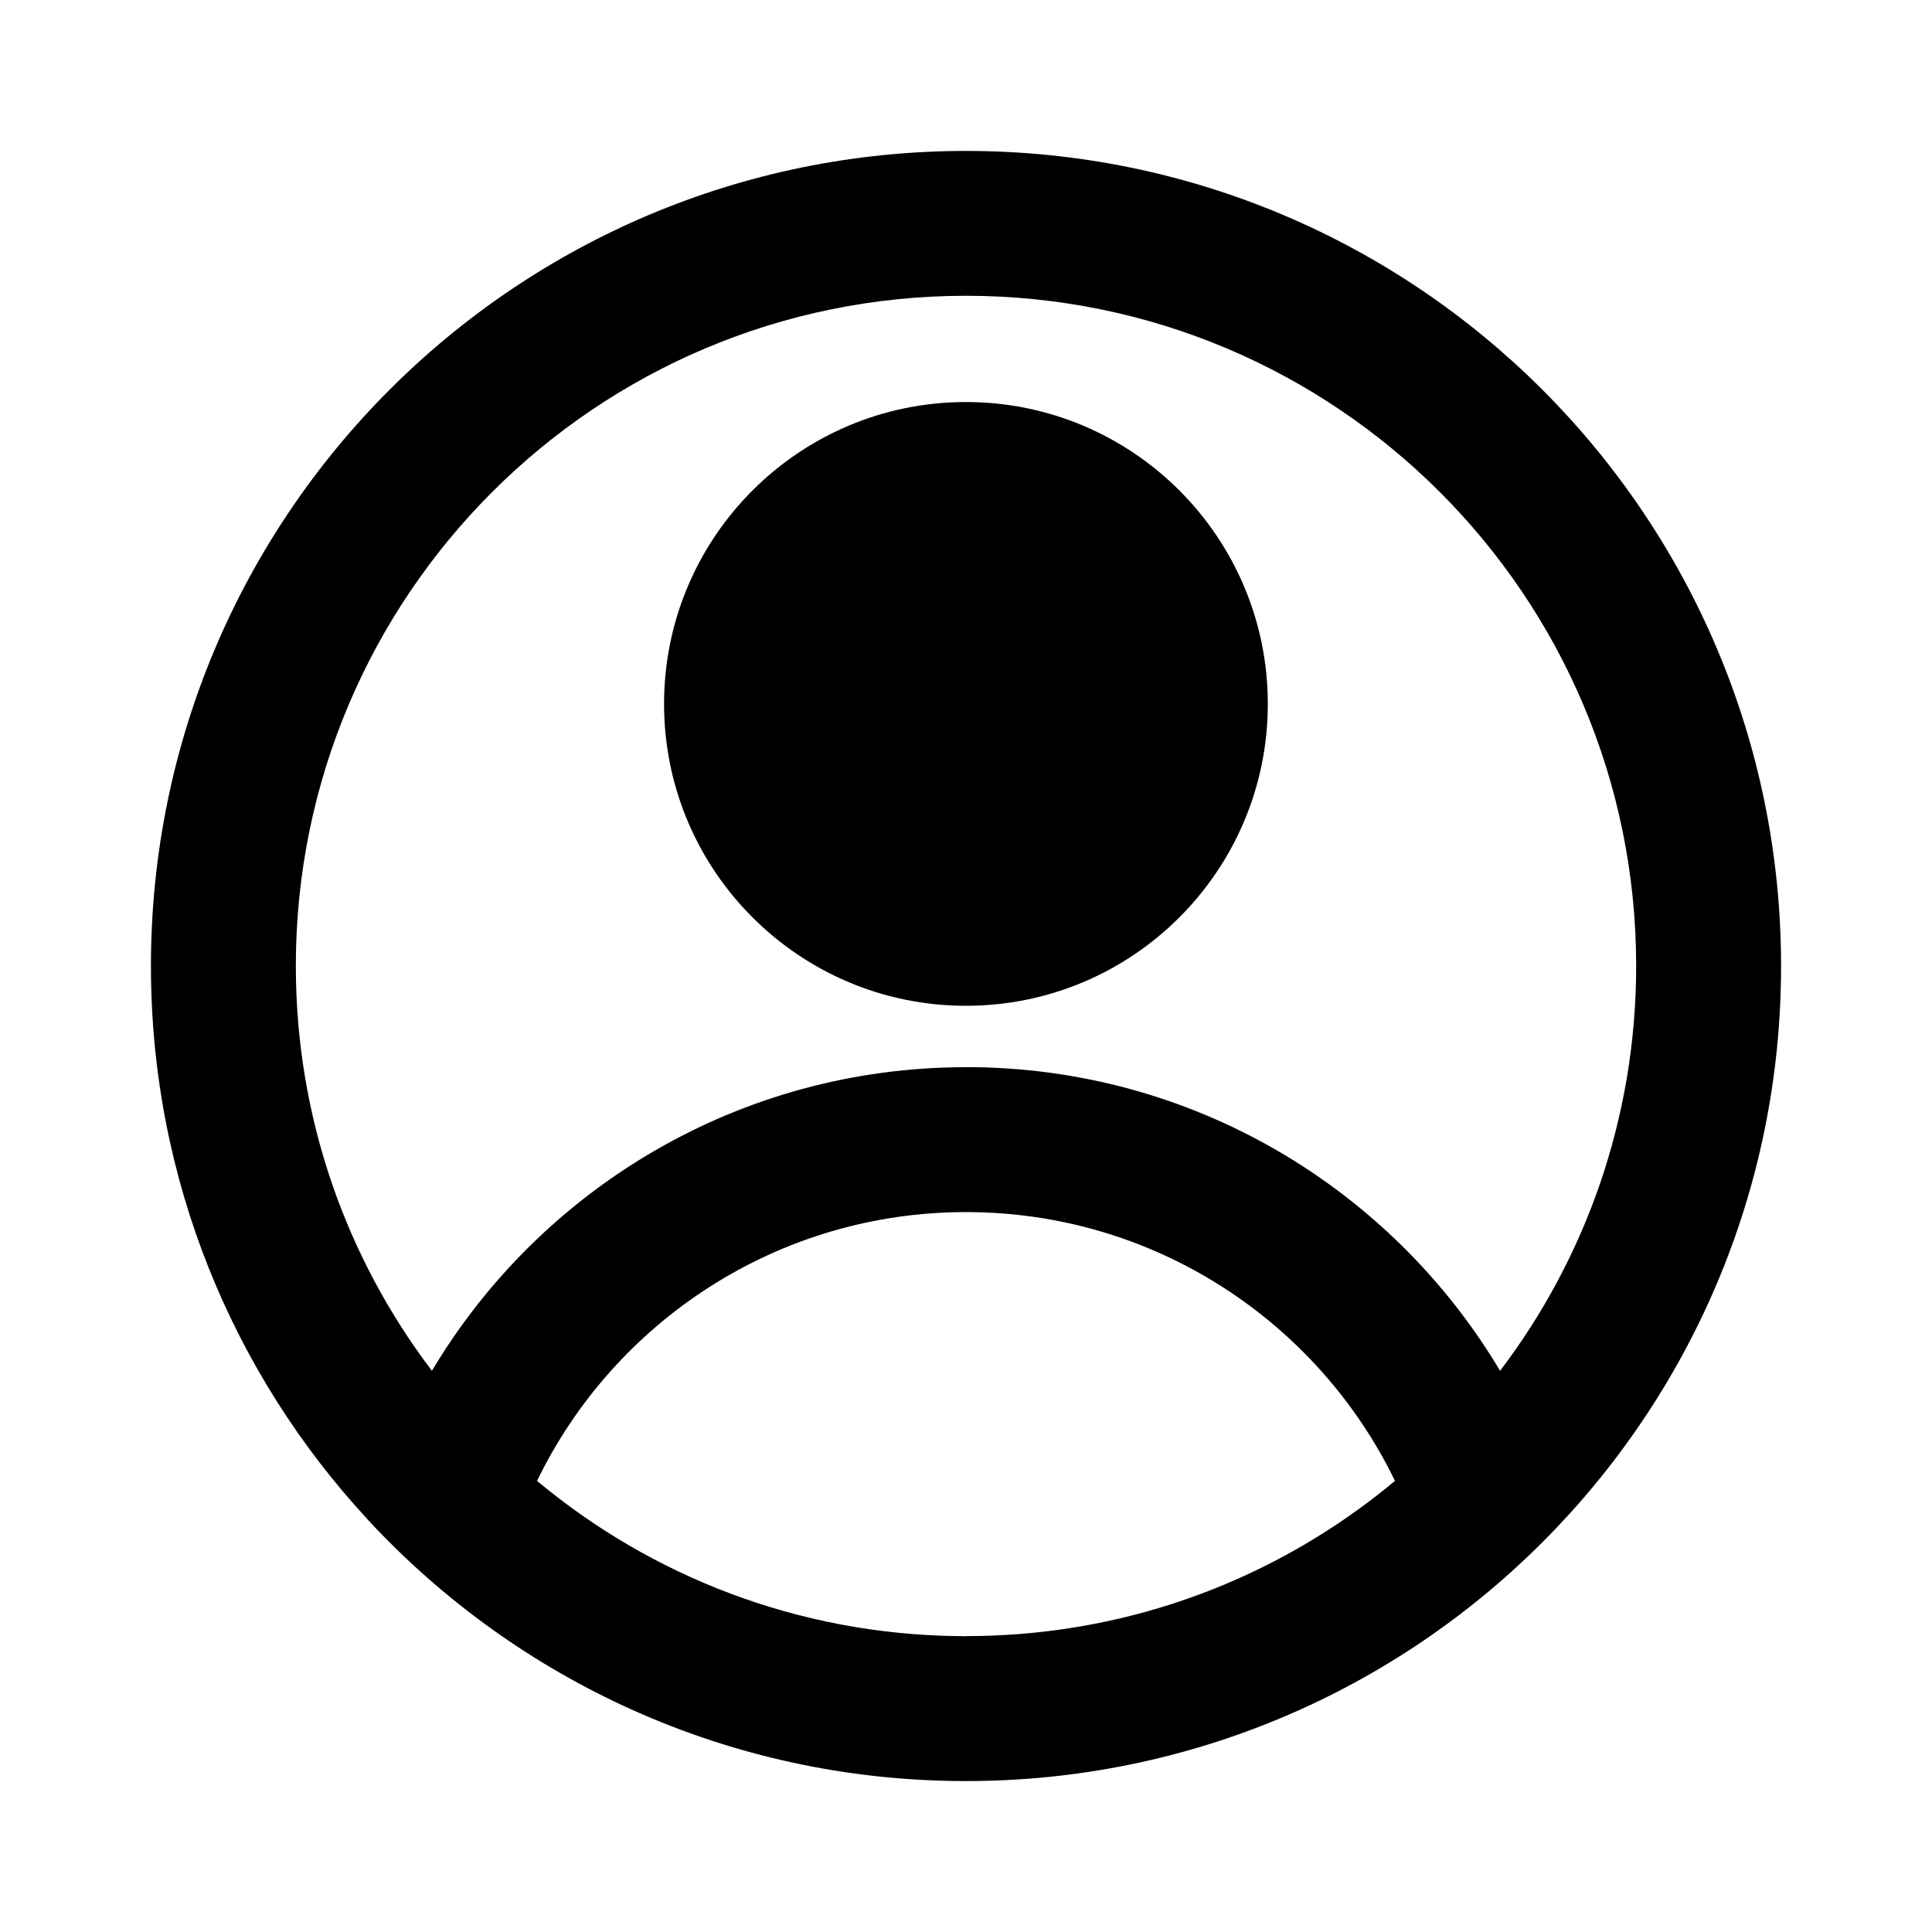
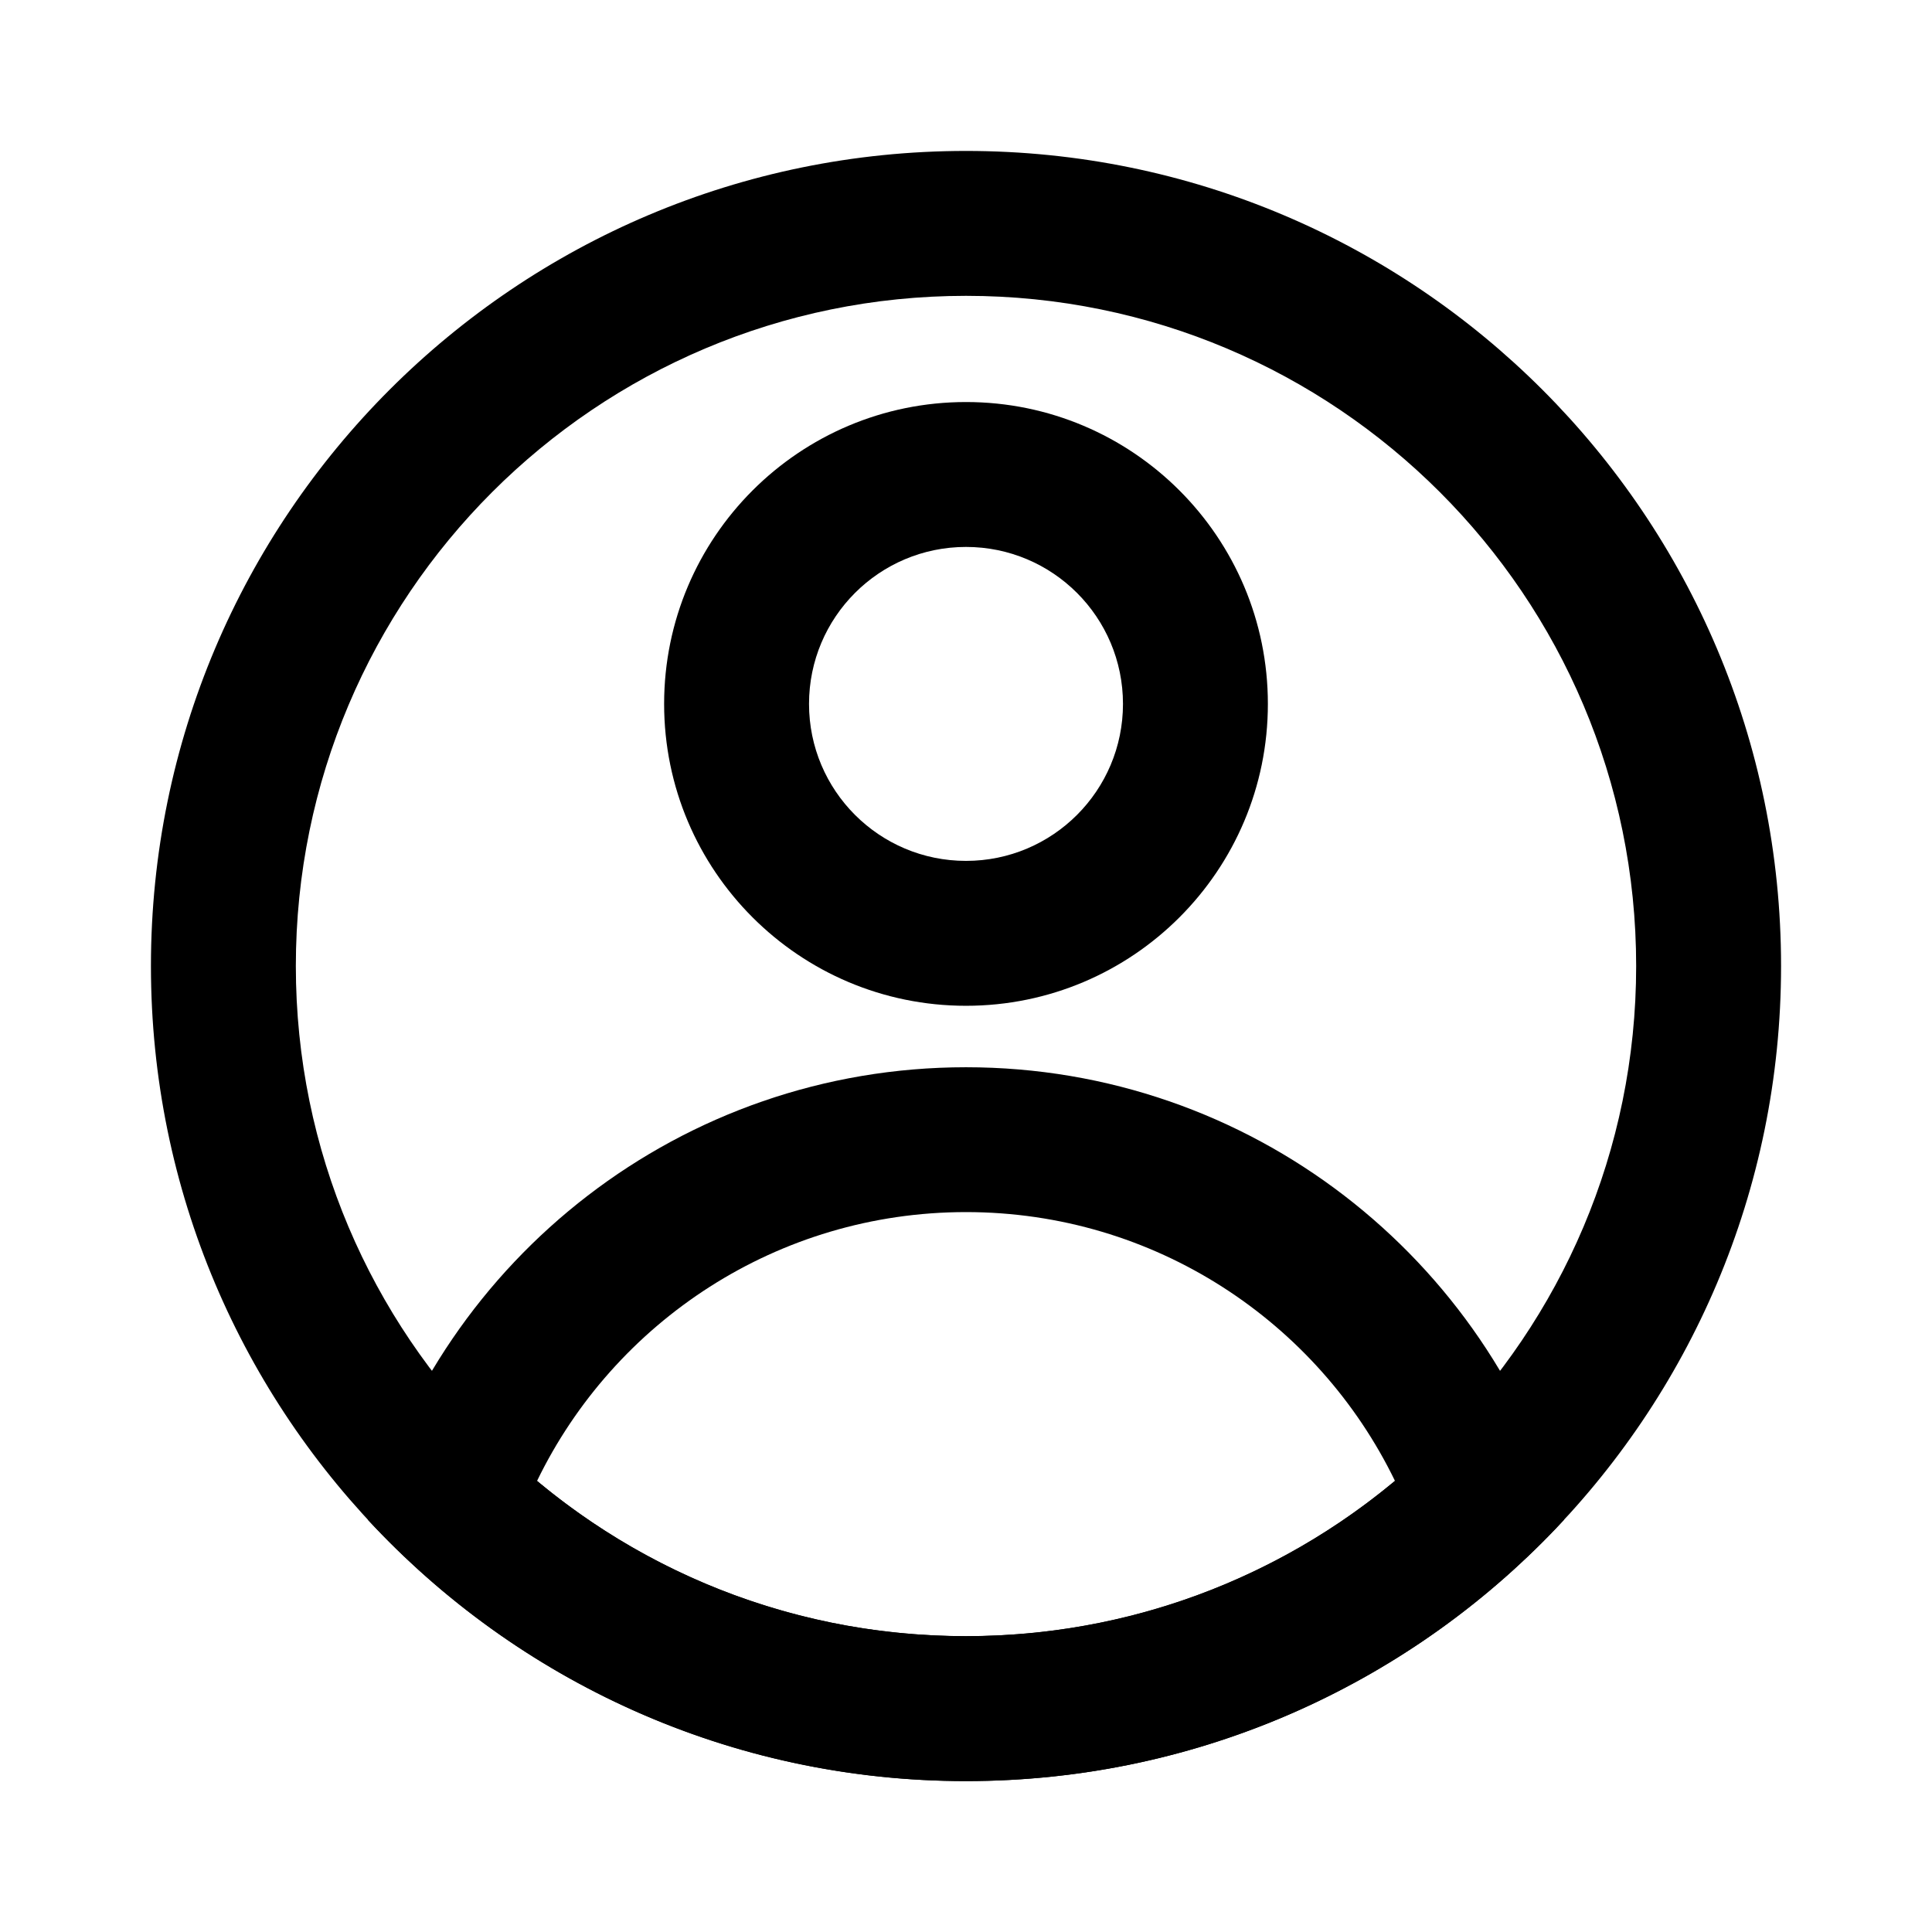
<svg xmlns="http://www.w3.org/2000/svg" version="1.1" width="32" height="32" viewBox="0 0 32 32">
-   <path d="M15.999 27.1h-0.024l-0.115-0.001c-2.648-0.033-5.073-0.993-6.965-2.571 1.278-2.636 3.982-4.452 7.105-4.452s5.826 1.816 7.105 4.452c-1.512 1.262-3.363 2.128-5.397 2.441-0.557 0.086-1.127 0.13-1.708 0.13zM16 17.676c-3.761 0-7.051 2.018-8.846 5.029-1.414-1.863-2.254-4.186-2.254-6.706 0-6.13 4.97-11.1 11.1-11.1s11.1 4.97 11.1 11.1c0 2.52-0.84 4.843-2.254 6.706-1.795-3.012-5.085-5.030-8.846-5.030zM2.5 16c0 3.541 1.363 6.763 3.593 9.171l-0 0.001c2.459 2.654 5.972 4.319 9.873 4.328h0.034c7.456 0 13.5-6.044 13.5-13.5s-6.044-13.5-13.5-13.5c-7.456 0-13.5 6.044-13.5 13.5zM18.599 11.659c0 1.436-1.164 2.6-2.6 2.6s-2.6-1.164-2.6-2.6c0-1.436 1.164-2.6 2.6-2.6s2.6 1.164 2.6 2.6zM20.999 11.659c0 2.761-2.239 5-5 5s-5-2.239-5-5c0-2.761 2.239-5 5-5s5 2.239 5 5z" />
+   <path d="M16 27.1c-6.13 0-11.1-4.97-11.1-11.1s4.97-11.1 11.1-11.1c6.13 0 11.1 4.97 11.1 11.1s-4.97 11.1-11.1 11.1zM16 29.5c7.456 0 13.5-6.044 13.5-13.5s-6.044-13.5-13.5-13.5c-7.456 0-13.5 6.044-13.5 13.5s6.044 13.5 13.5 13.5z" />
+   <path d="M8.895 24.529c1.278-2.637 3.982-4.453 7.105-4.453s5.826 1.816 7.105 4.452c-1.927 1.607-4.402 2.572-7.106 2.572s-5.178-0.964-7.104-2.571zM25.906 25.171c-1.218-4.324-5.192-7.494-9.906-7.494s-8.689 3.17-9.907 7.496c2.466 2.662 5.991 4.328 9.906 4.328s7.441-1.667 9.907-4.329z" />
+   <path d="M16 14.259c-1.436 0-2.6-1.164-2.6-2.6s1.164-2.6 2.6-2.6c1.436 0 2.6 1.164 2.6 2.6s-1.164 2.6-2.6 2.6zM16 16.659c2.761 0 5-2.239 5-5s-2.239-5-5-5c-2.761 0-5 2.239-5 5s2.239 5 5 5z" />
</svg>
